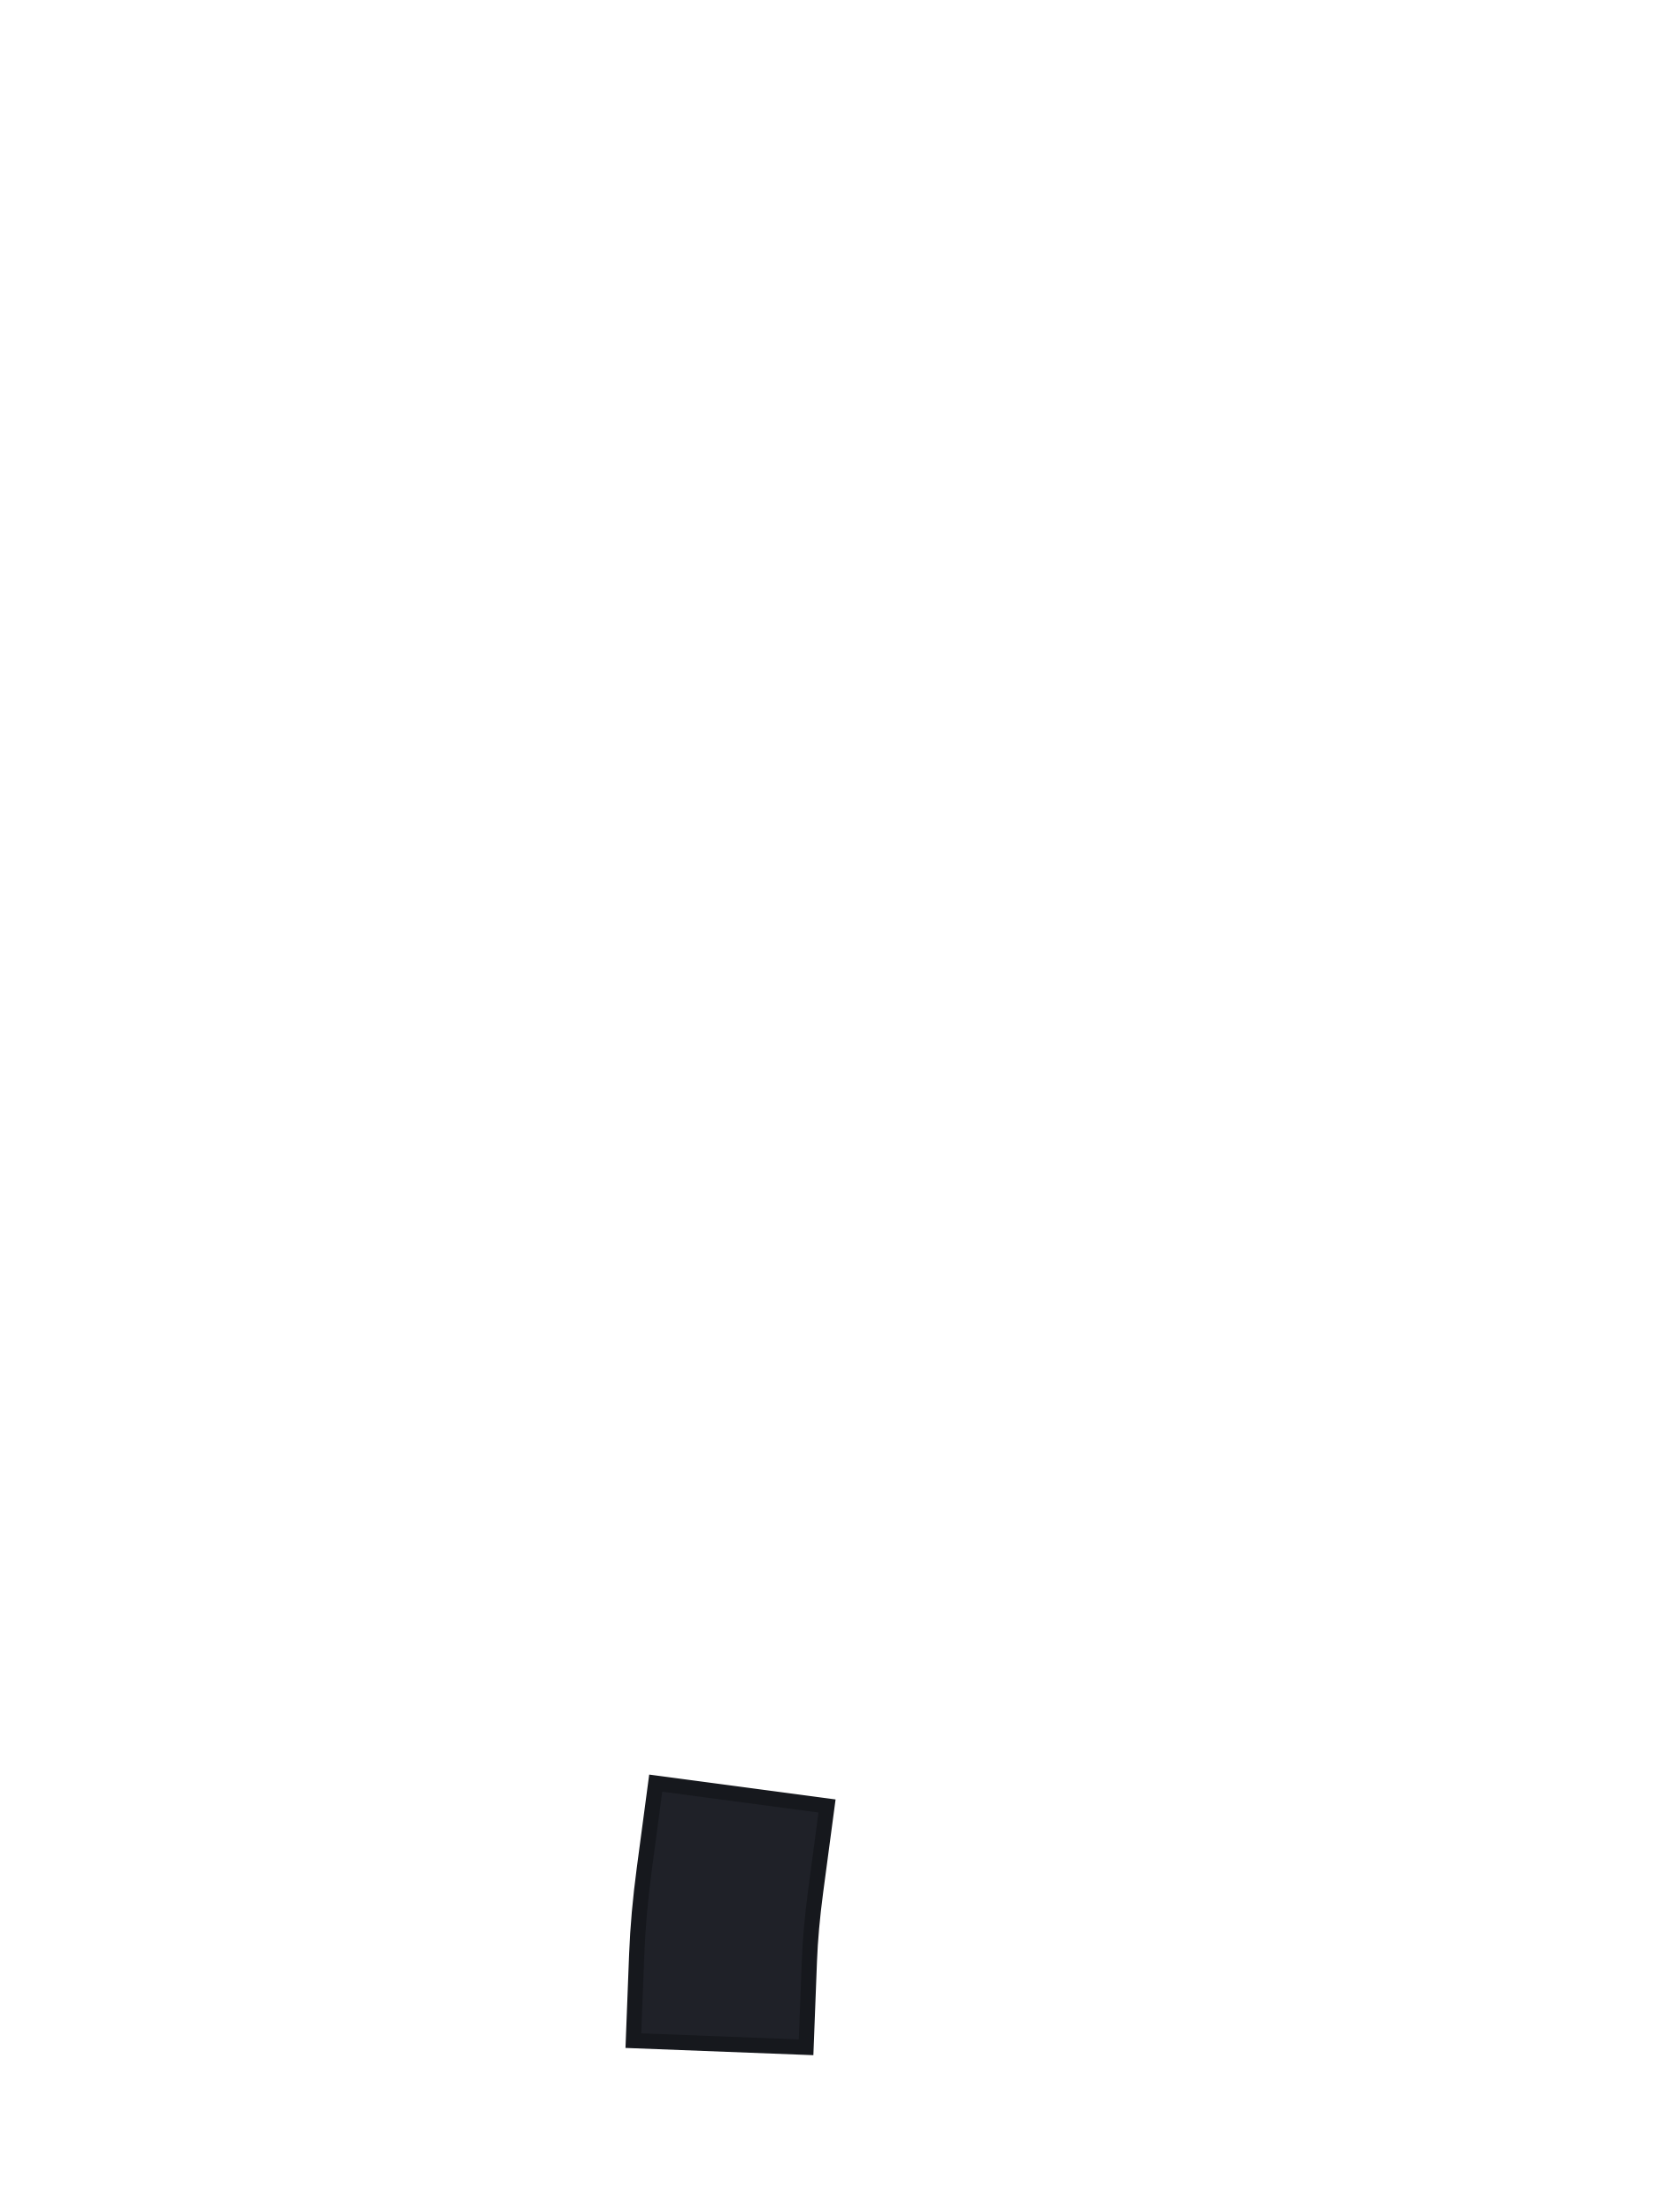
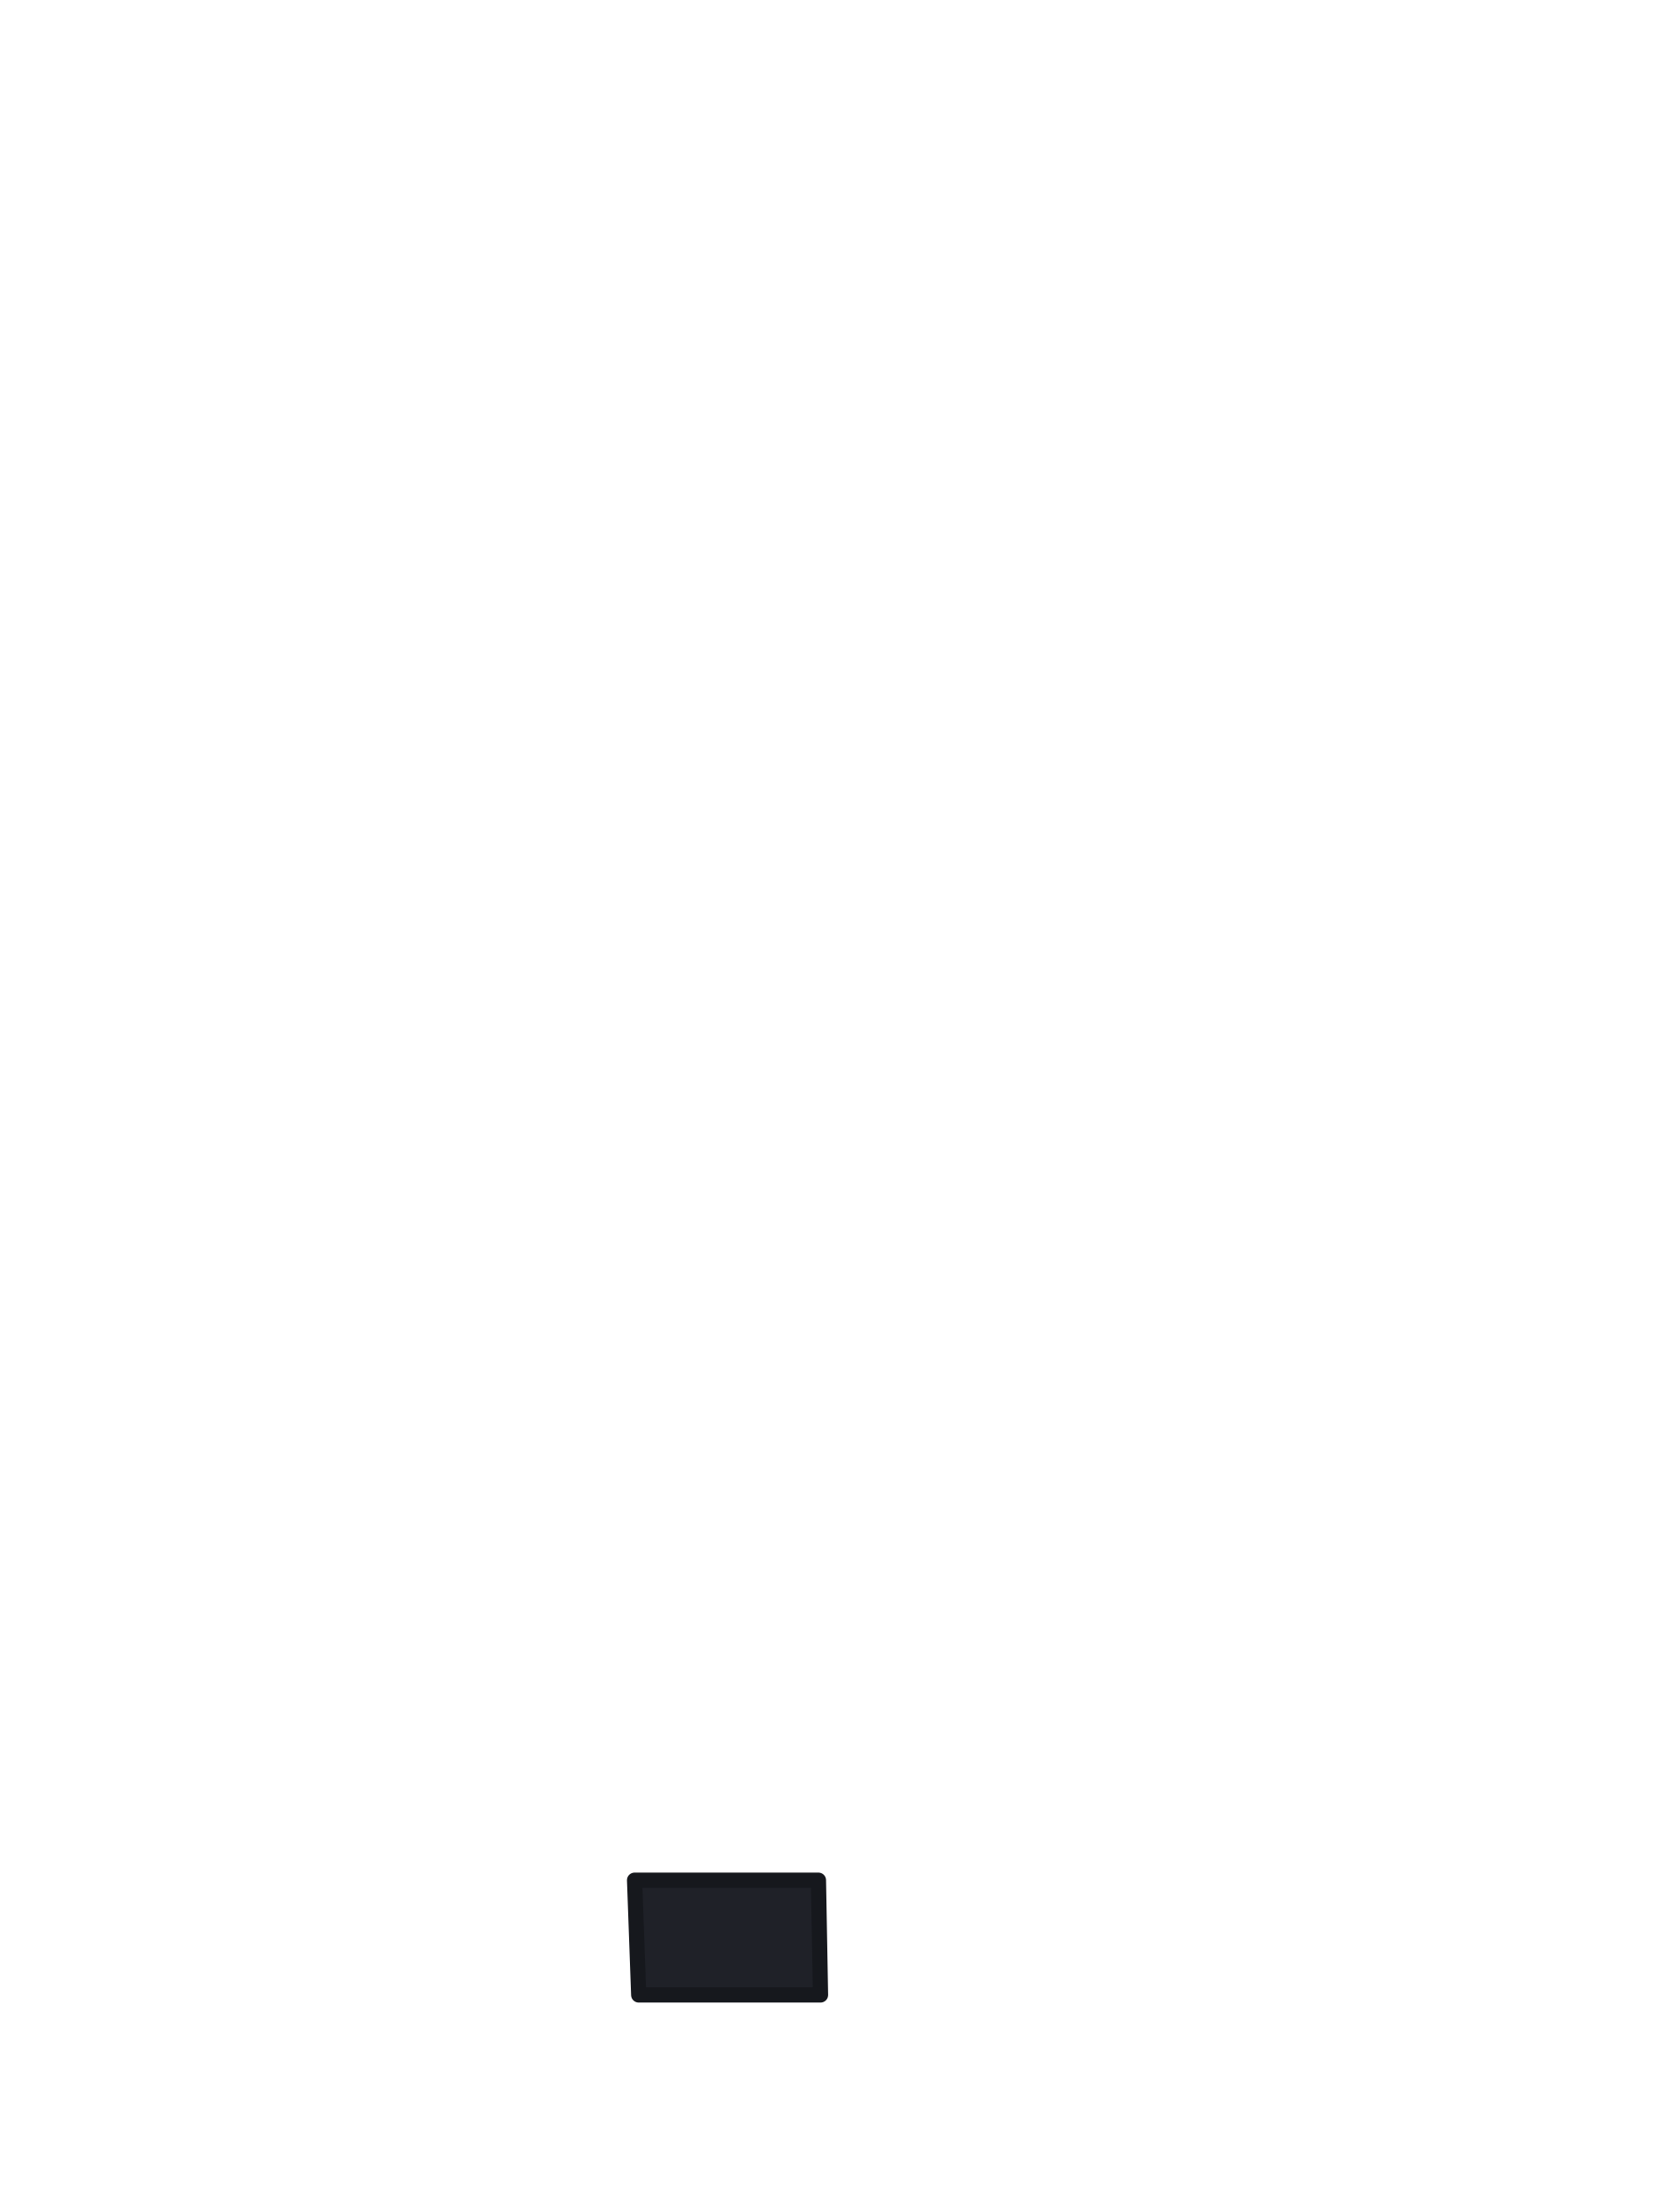
<svg xmlns="http://www.w3.org/2000/svg" viewBox="0 0 240 320">
-   <path d="M 105.6 272 Q 104.8 278 104.6 283.2" fill="none" stroke="#16181D" stroke-width="27.2" stroke-linecap="square" />
-   <path d="M 105.6 272 Q 104.8 278 104.6 283.2" fill="none" stroke="#1F2128" stroke-width="22.8" stroke-linecap="square" />
+   <path d="M 91.8 272 L 118.4 272 L 118.7 288.6 L 92.4 288.6 Z" fill="#1F2128" stroke="#16181D" stroke-width="2.2" stroke-linejoin="round" />
</svg>
